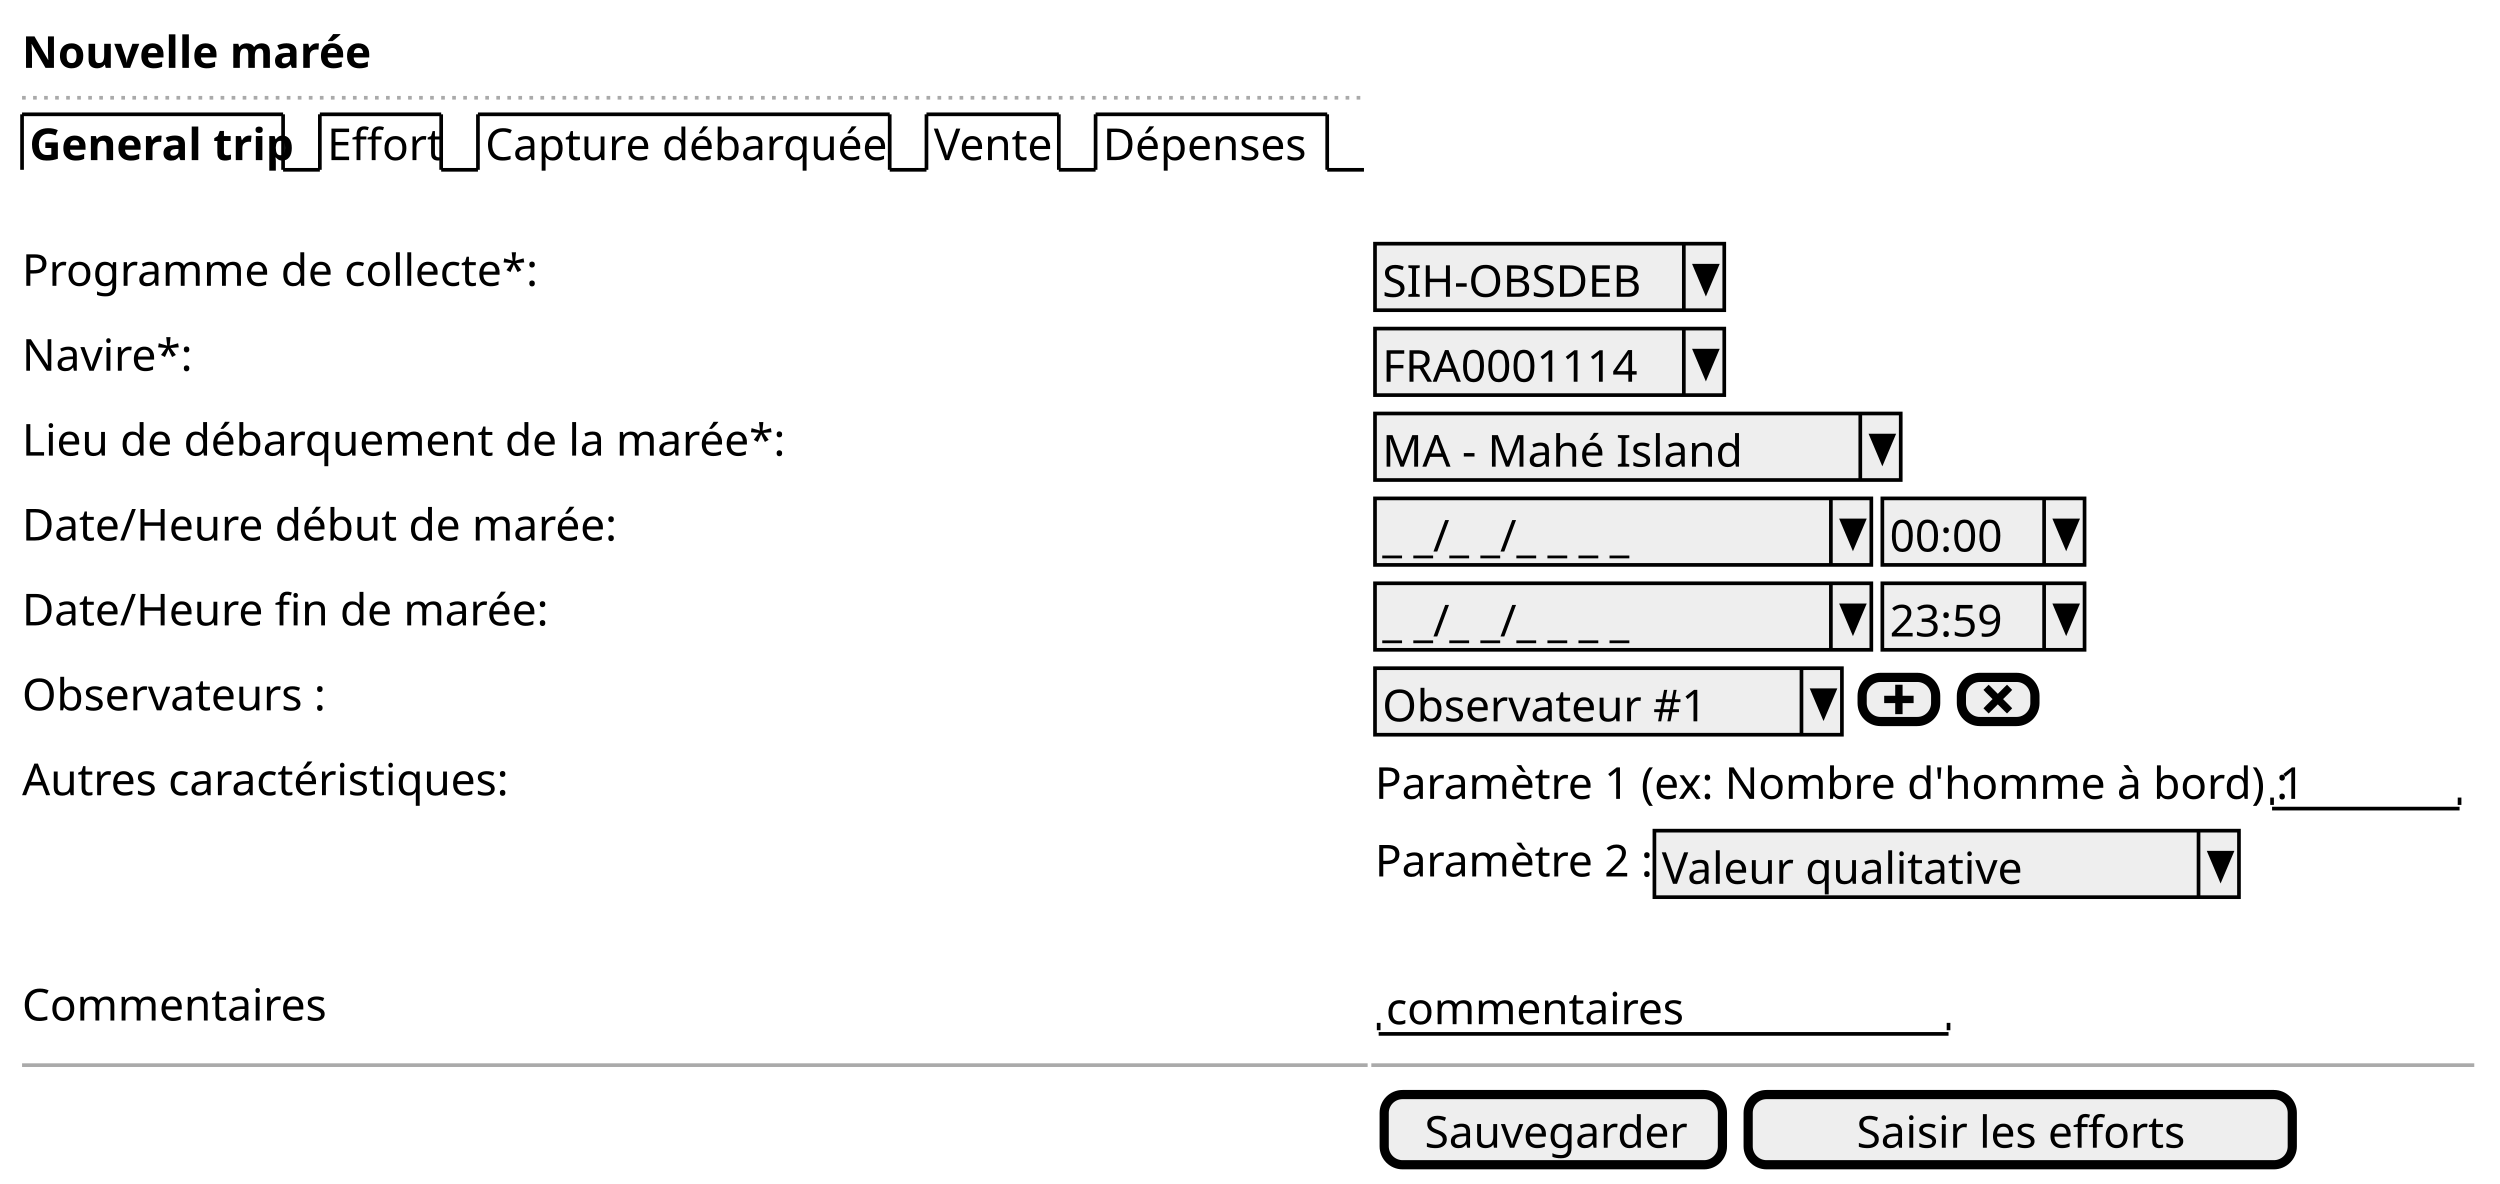
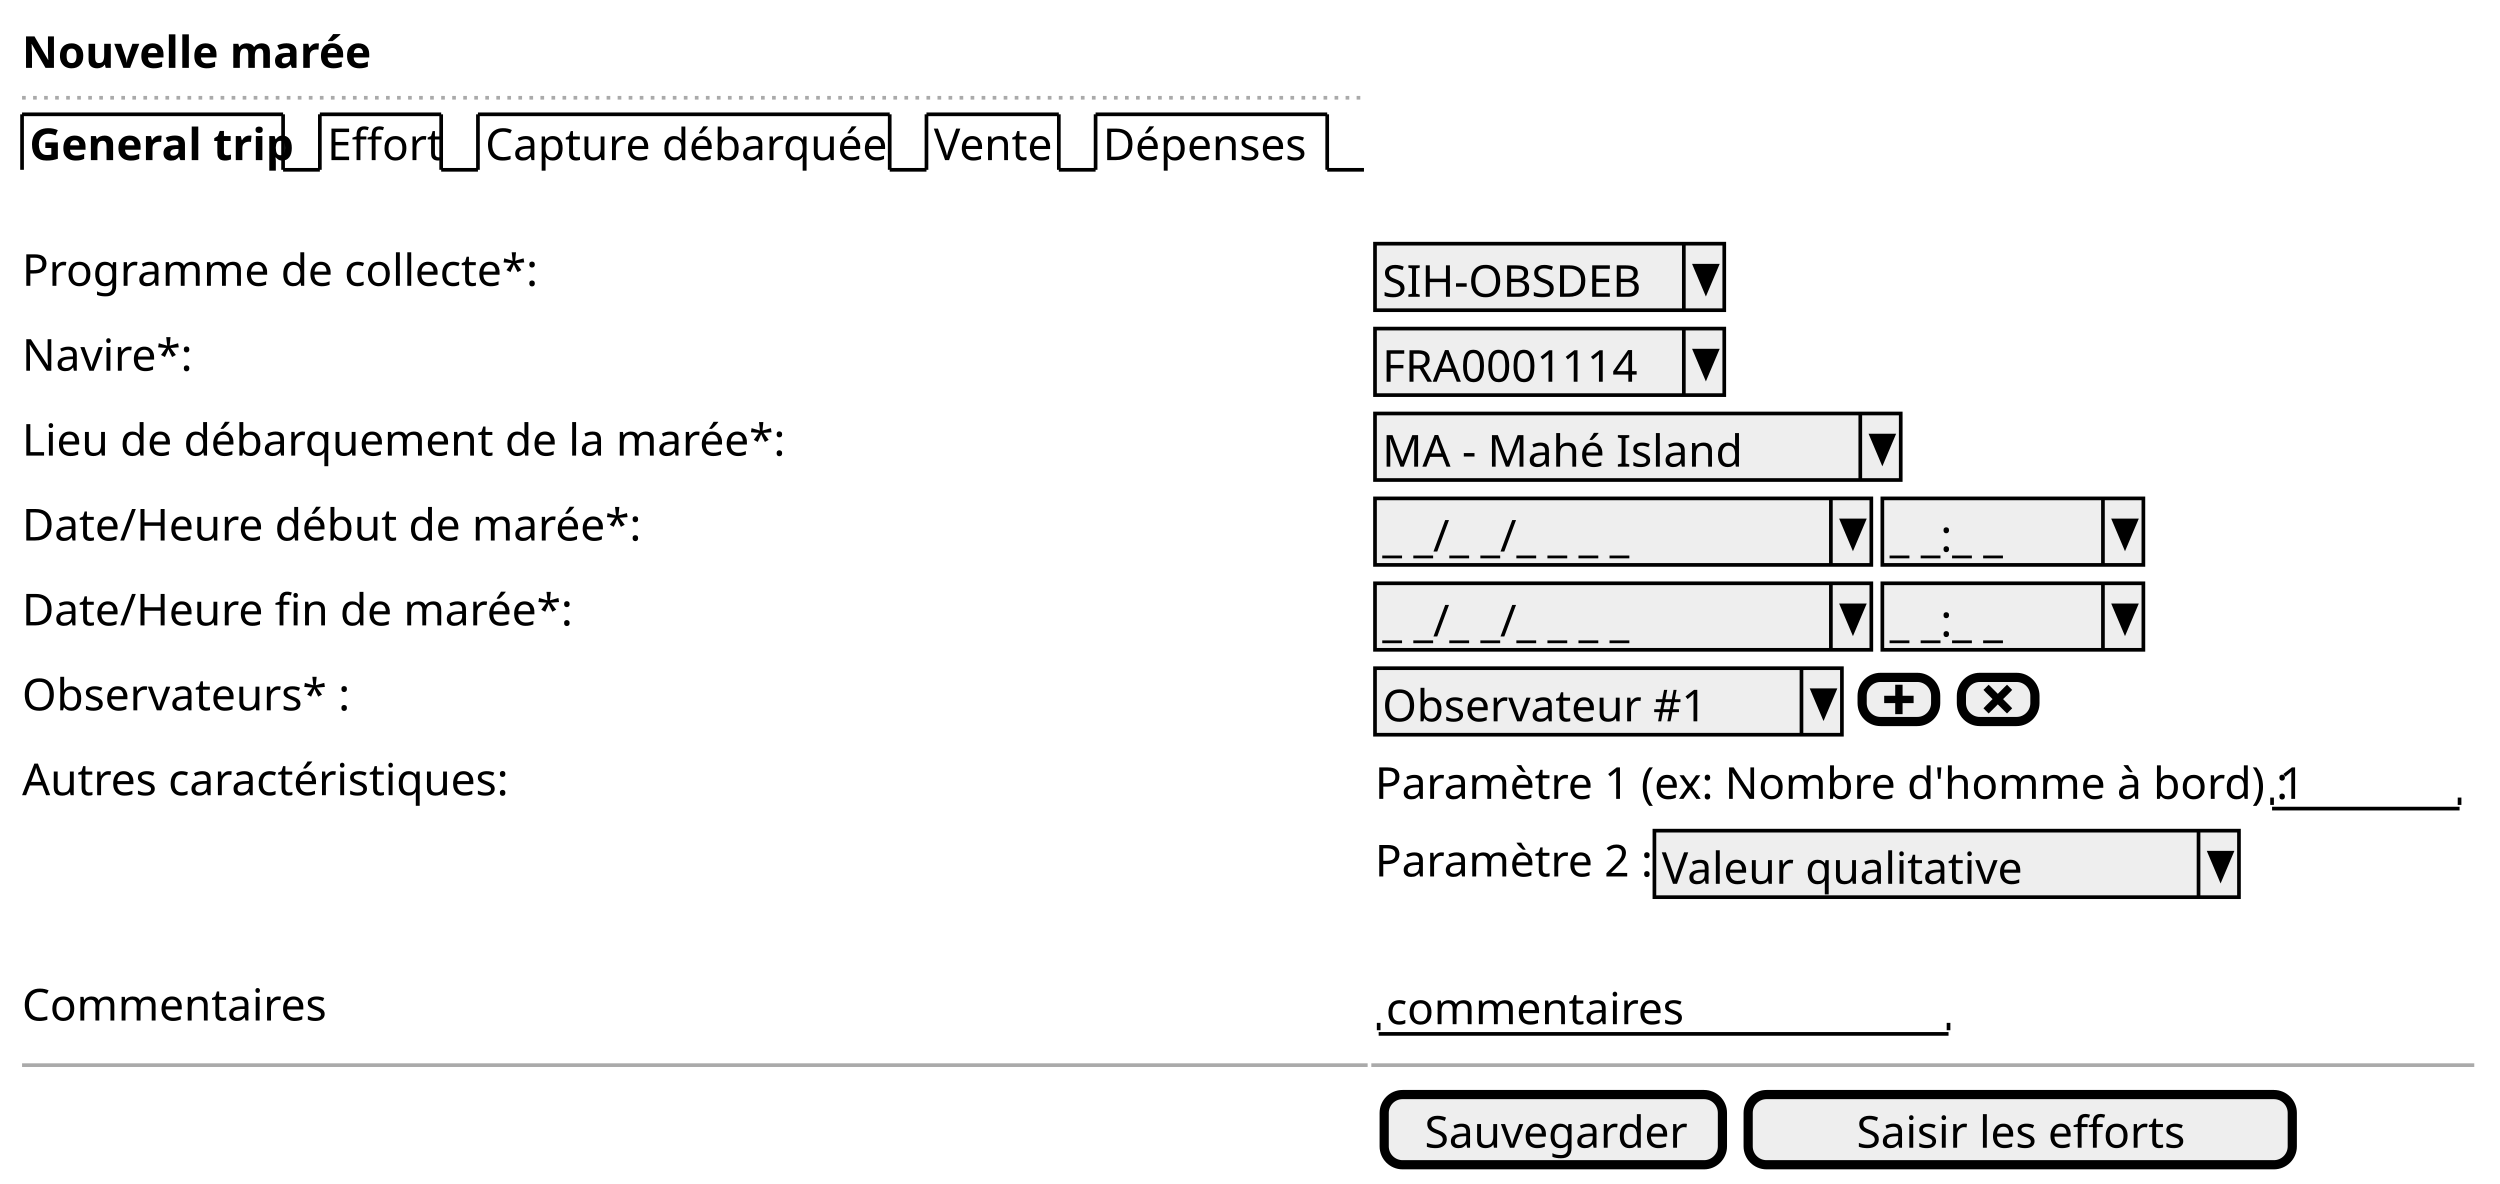
<svg xmlns="http://www.w3.org/2000/svg" contentScriptType="application/ecmascript" contentStyleType="text/css" height="322px" preserveAspectRatio="none" style="width:680px;height:322px;" version="1.1" viewBox="0 0 680 322" width="680px" zoomAndPan="magnify">
  <defs />
  <g>
    <text fill="#000000" font-family="sans-serif" font-size="12" font-weight="bold" lengthAdjust="spacingAndGlyphs" textLength="88" x="6" y="18.457">Nouvelle marée</text>
    <line style="stroke: #AAAAAA; stroke-width: 1.0; stroke-dasharray: 1.0,2.0;" x1="6" x2="372" y1="26.594" y2="26.594" />
    <text fill="#000000" font-family="sans-serif" font-size="12" font-weight="bold" lengthAdjust="spacingAndGlyphs" textLength="66" x="8" y="43.551">General trip</text>
    <line style="stroke: #000000; stroke-width: 1.0;" x1="6" x2="6" y1="31.094" y2="46.188" />
    <line style="stroke: #000000; stroke-width: 1.0;" x1="6" x2="77" y1="31.094" y2="31.094" />
    <line style="stroke: #000000; stroke-width: 1.0;" x1="77" x2="77" y1="31.094" y2="46.188" />
    <line style="stroke: #000000; stroke-width: 1.0;" x1="77" x2="87" y1="46.188" y2="46.188" />
    <text fill="#000000" font-family="sans-serif" font-size="12" lengthAdjust="spacingAndGlyphs" textLength="28" x="89" y="43.551">Effort</text>
    <line style="stroke: #000000; stroke-width: 1.0;" x1="87" x2="87" y1="31.094" y2="46.188" />
    <line style="stroke: #000000; stroke-width: 1.0;" x1="87" x2="120" y1="31.094" y2="31.094" />
    <line style="stroke: #000000; stroke-width: 1.0;" x1="120" x2="120" y1="31.094" y2="46.188" />
    <line style="stroke: #000000; stroke-width: 1.0;" x1="120" x2="130" y1="46.188" y2="46.188" />
    <text fill="#000000" font-family="sans-serif" font-size="12" lengthAdjust="spacingAndGlyphs" textLength="107" x="132" y="43.551">Capture débarquée</text>
    <line style="stroke: #000000; stroke-width: 1.0;" x1="130" x2="130" y1="31.094" y2="46.188" />
    <line style="stroke: #000000; stroke-width: 1.0;" x1="130" x2="242" y1="31.094" y2="31.094" />
    <line style="stroke: #000000; stroke-width: 1.0;" x1="242" x2="242" y1="31.094" y2="46.188" />
    <line style="stroke: #000000; stroke-width: 1.0;" x1="242" x2="252" y1="46.188" y2="46.188" />
    <text fill="#000000" font-family="sans-serif" font-size="12" lengthAdjust="spacingAndGlyphs" textLength="31" x="254" y="43.551">Vente</text>
    <line style="stroke: #000000; stroke-width: 1.0;" x1="252" x2="252" y1="31.094" y2="46.188" />
    <line style="stroke: #000000; stroke-width: 1.0;" x1="252" x2="288" y1="31.094" y2="31.094" />
    <line style="stroke: #000000; stroke-width: 1.0;" x1="288" x2="288" y1="31.094" y2="46.188" />
    <line style="stroke: #000000; stroke-width: 1.0;" x1="288" x2="298" y1="46.188" y2="46.188" />
    <text fill="#000000" font-family="sans-serif" font-size="12" lengthAdjust="spacingAndGlyphs" textLength="58" x="300" y="43.551">Dépenses</text>
    <line style="stroke: #000000; stroke-width: 1.0;" x1="298" x2="298" y1="31.094" y2="46.188" />
    <line style="stroke: #000000; stroke-width: 1.0;" x1="298" x2="361" y1="31.094" y2="31.094" />
    <line style="stroke: #000000; stroke-width: 1.0;" x1="361" x2="361" y1="31.094" y2="46.188" />
    <line style="stroke: #000000; stroke-width: 1.0;" x1="361" x2="371" y1="46.188" y2="46.188" />
    <text fill="#000000" font-family="sans-serif" font-size="12" lengthAdjust="spacingAndGlyphs" textLength="136" x="6" y="77.738">Programme de collecte*:</text>
    <rect fill="#EEEEEE" height="18.094" style="stroke: #000000; stroke-width: 1.0;" width="95" x="374" y="66.281" />
    <text fill="#000000" font-family="sans-serif" font-size="12" lengthAdjust="spacingAndGlyphs" textLength="74" x="376" y="80.738">SIH-OBSDEB</text>
    <line style="stroke: #000000; stroke-width: 1.0;" x1="458" x2="458" y1="66.281" y2="84.375" />
    <polygon fill="#000000" points="461,72.281,467,72.281,464,79.375" style="stroke: #000000; stroke-width: 1.0;" />
    <text fill="#000000" font-family="sans-serif" font-size="12" lengthAdjust="spacingAndGlyphs" textLength="43" x="6" y="100.832">Navire*:</text>
    <rect fill="#EEEEEE" height="18.094" style="stroke: #000000; stroke-width: 1.0;" width="95" x="374" y="89.375" />
    <text fill="#000000" font-family="sans-serif" font-size="12" lengthAdjust="spacingAndGlyphs" textLength="72" x="376" y="103.832">FRA0001114</text>
    <line style="stroke: #000000; stroke-width: 1.0;" x1="458" x2="458" y1="89.375" y2="107.469" />
    <polygon fill="#000000" points="461,95.375,467,95.375,464,102.469" style="stroke: #000000; stroke-width: 1.0;" />
    <text fill="#000000" font-family="sans-serif" font-size="12" lengthAdjust="spacingAndGlyphs" textLength="202" x="6" y="123.926">Lieu de débarquement de la marée*:</text>
    <rect fill="#EEEEEE" height="18.094" style="stroke: #000000; stroke-width: 1.0;" width="143" x="374" y="112.469" />
    <text fill="#000000" font-family="sans-serif" font-size="12" lengthAdjust="spacingAndGlyphs" textLength="93" x="376" y="126.926">MA - Mahé Island</text>
    <line style="stroke: #000000; stroke-width: 1.0;" x1="506" x2="506" y1="112.469" y2="130.562" />
    <polygon fill="#000000" points="509,118.469,515,118.469,512,125.562" style="stroke: #000000; stroke-width: 1.0;" />
-     <text fill="#000000" font-family="sans-serif" font-size="12" lengthAdjust="spacingAndGlyphs" textLength="156" x="6" y="147.019">Date/Heure début de marée:</text>
+     <text fill="#000000" font-family="sans-serif" font-size="12" lengthAdjust="spacingAndGlyphs" textLength="161" x="6" y="147.019">Date/Heure début de marée*:</text>
    <rect fill="#EEEEEE" height="18.094" style="stroke: #000000; stroke-width: 1.0;" width="135" x="374" y="135.562" />
    <text fill="#000000" font-family="sans-serif" font-size="12" lengthAdjust="spacingAndGlyphs" textLength="77" x="376" y="150.019">_ _/_ _/_ _ _ _</text>
    <line style="stroke: #000000; stroke-width: 1.0;" x1="498" x2="498" y1="135.562" y2="153.656" />
    <polygon fill="#000000" points="501,141.562,507,141.562,504,148.656" style="stroke: #000000; stroke-width: 1.0;" />
-     <rect fill="#EEEEEE" height="18.094" style="stroke: #000000; stroke-width: 1.0;" width="55" x="512" y="135.562" />
-     <text fill="#000000" font-family="sans-serif" font-size="12" lengthAdjust="spacingAndGlyphs" textLength="31" x="514" y="150.019">00:00</text>
-     <line style="stroke: #000000; stroke-width: 1.0;" x1="556" x2="556" y1="135.562" y2="153.656" />
-     <polygon fill="#000000" points="559,141.562,565,141.562,562,148.656" style="stroke: #000000; stroke-width: 1.0;" />
-     <text fill="#000000" font-family="sans-serif" font-size="12" lengthAdjust="spacingAndGlyphs" textLength="138" x="6" y="170.113">Date/Heure fin de marée:</text>
+     <rect fill="#EEEEEE" height="18.094" style="stroke: #000000; stroke-width: 1.0;" width="71" x="512" y="135.562" />
+     <text fill="#000000" font-family="sans-serif" font-size="12" lengthAdjust="spacingAndGlyphs" textLength="37" x="514" y="150.019">_ _:_ _</text>
+     <line style="stroke: #000000; stroke-width: 1.0;" x1="572" x2="572" y1="135.562" y2="153.656" />
+     <polygon fill="#000000" points="575,141.562,581,141.562,578,148.656" style="stroke: #000000; stroke-width: 1.0;" />
+     <text fill="#000000" font-family="sans-serif" font-size="12" lengthAdjust="spacingAndGlyphs" textLength="143" x="6" y="170.113">Date/Heure fin de marée*:</text>
    <rect fill="#EEEEEE" height="18.094" style="stroke: #000000; stroke-width: 1.0;" width="135" x="374" y="158.656" />
    <text fill="#000000" font-family="sans-serif" font-size="12" lengthAdjust="spacingAndGlyphs" textLength="77" x="376" y="173.113">_ _/_ _/_ _ _ _</text>
    <line style="stroke: #000000; stroke-width: 1.0;" x1="498" x2="498" y1="158.656" y2="176.75" />
    <polygon fill="#000000" points="501,164.656,507,164.656,504,171.75" style="stroke: #000000; stroke-width: 1.0;" />
-     <rect fill="#EEEEEE" height="18.094" style="stroke: #000000; stroke-width: 1.0;" width="55" x="512" y="158.656" />
-     <text fill="#000000" font-family="sans-serif" font-size="12" lengthAdjust="spacingAndGlyphs" textLength="31" x="514" y="173.113">23:59</text>
-     <line style="stroke: #000000; stroke-width: 1.0;" x1="556" x2="556" y1="158.656" y2="176.75" />
-     <polygon fill="#000000" points="559,164.656,565,164.656,562,171.75" style="stroke: #000000; stroke-width: 1.0;" />
-     <text fill="#000000" font-family="sans-serif" font-size="12" lengthAdjust="spacingAndGlyphs" textLength="80" x="6" y="193.207">Observateurs :</text>
+     <rect fill="#EEEEEE" height="18.094" style="stroke: #000000; stroke-width: 1.0;" width="71" x="512" y="158.656" />
+     <text fill="#000000" font-family="sans-serif" font-size="12" lengthAdjust="spacingAndGlyphs" textLength="37" x="514" y="173.113">_ _:_ _</text>
+     <line style="stroke: #000000; stroke-width: 1.0;" x1="572" x2="572" y1="158.656" y2="176.75" />
+     <polygon fill="#000000" points="575,164.656,581,164.656,578,171.75" style="stroke: #000000; stroke-width: 1.0;" />
+     <text fill="#000000" font-family="sans-serif" font-size="12" lengthAdjust="spacingAndGlyphs" textLength="85" x="6" y="193.207">Observateurs* :</text>
    <rect fill="#EEEEEE" height="18.094" style="stroke: #000000; stroke-width: 1.0;" width="127" x="374" y="181.75" />
    <text fill="#000000" font-family="sans-serif" font-size="12" lengthAdjust="spacingAndGlyphs" textLength="84" x="376" y="196.207">Observateur #1</text>
    <line style="stroke: #000000; stroke-width: 1.0;" x1="490" x2="490" y1="181.75" y2="199.844" />
    <polygon fill="#000000" points="493,187.75,499,187.75,496,194.844" style="stroke: #000000; stroke-width: 1.0;" />
    <rect fill="#EEEEEE" height="12" rx="5" ry="5" style="stroke: #000000; stroke-width: 2.5;" width="20" x="506.5" y="184.25" />
    <path d="M515.5,186.25 L515.5,189.25 L512.5,189.25 L512.5,191.25 L515.5,191.25 L515.5,194.25 L517.5,194.25 L517.5,191.25 L520.5,191.25 L520.5,189.25 L517.5,189.25 L517.5,186.25 L515.5,186.25 " fill="#000000" style="stroke: ; stroke-width: 0.0; stroke-dasharray: ;" />
    <rect fill="#EEEEEE" height="12" rx="5" ry="5" style="stroke: #000000; stroke-width: 2.5;" width="20" x="533.5" y="184.25" />
    <path d="M540.906,186.25 L539.5,187.656 L540.188,188.375 L541.969,190.156 L540.188,191.937 L539.5,192.656 L540.906,194.062 L541.625,193.374 L543.406,191.593 L545.187,193.374 L545.906,194.062 L547.312,192.656 L546.624,191.937 L544.843,190.156 L546.624,188.375 L547.312,187.656 L545.906,186.25 L545.187,186.938 L543.406,188.719 L541.625,186.938 L540.906,186.25 " fill="#000000" style="stroke: ; stroke-width: 0.0; stroke-dasharray: ;" />
    <text fill="#000000" font-family="sans-serif" font-size="12" lengthAdjust="spacingAndGlyphs" textLength="129" x="6" y="216.301">Autres caractéristiques:</text>
    <text fill="#000000" font-family="sans-serif" font-size="12" lengthAdjust="spacingAndGlyphs" textLength="241" x="374" y="217.301">Paramètre 1 (ex: Nombre d'homme à bord) :</text>
    <text fill="#000000" font-family="sans-serif" font-size="12" lengthAdjust="spacingAndGlyphs" textLength="7" x="620" y="217.301">1</text>
    <line style="stroke: #000000; stroke-width: 1.0;" x1="618" x2="669" y1="219.938" y2="219.938" />
    <line style="stroke: #000000; stroke-width: 1.0;" x1="618" x2="618" y1="216.938" y2="218.938" />
    <line style="stroke: #000000; stroke-width: 1.0;" x1="669" x2="669" y1="216.938" y2="218.938" />
    <text fill="#000000" font-family="sans-serif" font-size="12" lengthAdjust="spacingAndGlyphs" textLength="74" x="374" y="238.394">Paramètre 2 :</text>
    <rect fill="#EEEEEE" height="18.094" style="stroke: #000000; stroke-width: 1.0;" width="159" x="450" y="225.938" />
    <text fill="#000000" font-family="sans-serif" font-size="12" lengthAdjust="spacingAndGlyphs" textLength="93" x="452" y="240.394">Valeur qualitative</text>
    <line style="stroke: #000000; stroke-width: 1.0;" x1="598" x2="598" y1="225.938" y2="244.031" />
    <polygon fill="#000000" points="601,231.938,607,231.938,604,239.031" style="stroke: #000000; stroke-width: 1.0;" />
    <text fill="#000000" font-family="sans-serif" font-size="12" lengthAdjust="spacingAndGlyphs" textLength="83" x="6" y="277.582">Commentaires</text>
    <text fill="#000000" font-family="sans-serif" font-size="12" lengthAdjust="spacingAndGlyphs" textLength="80" x="377" y="278.582">commentaires</text>
    <line style="stroke: #000000; stroke-width: 1.0;" x1="375" x2="530" y1="281.219" y2="281.219" />
    <line style="stroke: #000000; stroke-width: 1.0;" x1="375" x2="375" y1="278.219" y2="280.219" />
    <line style="stroke: #000000; stroke-width: 1.0;" x1="530" x2="530" y1="278.219" y2="280.219" />
    <line style="stroke: #AAAAAA; stroke-width: 1.0;" x1="6" x2="372" y1="289.719" y2="289.719" />
    <line style="stroke: #AAAAAA; stroke-width: 1.0;" x1="373" x2="673" y1="289.719" y2="289.719" />
    <rect fill="#EEEEEE" height="19.094" rx="5" ry="5" style="stroke: #000000; stroke-width: 2.5;" width="92" x="376.5" y="297.719" />
    <text fill="#000000" font-family="sans-serif" font-size="12" lengthAdjust="spacingAndGlyphs" textLength="70" x="387.5" y="312.176">Sauvegarder</text>
    <rect fill="#EEEEEE" height="19.094" rx="5" ry="5" style="stroke: #000000; stroke-width: 2.5;" width="148" x="475.5" y="297.719" />
    <text fill="#000000" font-family="sans-serif" font-size="12" lengthAdjust="spacingAndGlyphs" textLength="89" x="505" y="312.176">Saisir les efforts</text>
  </g>
</svg>
